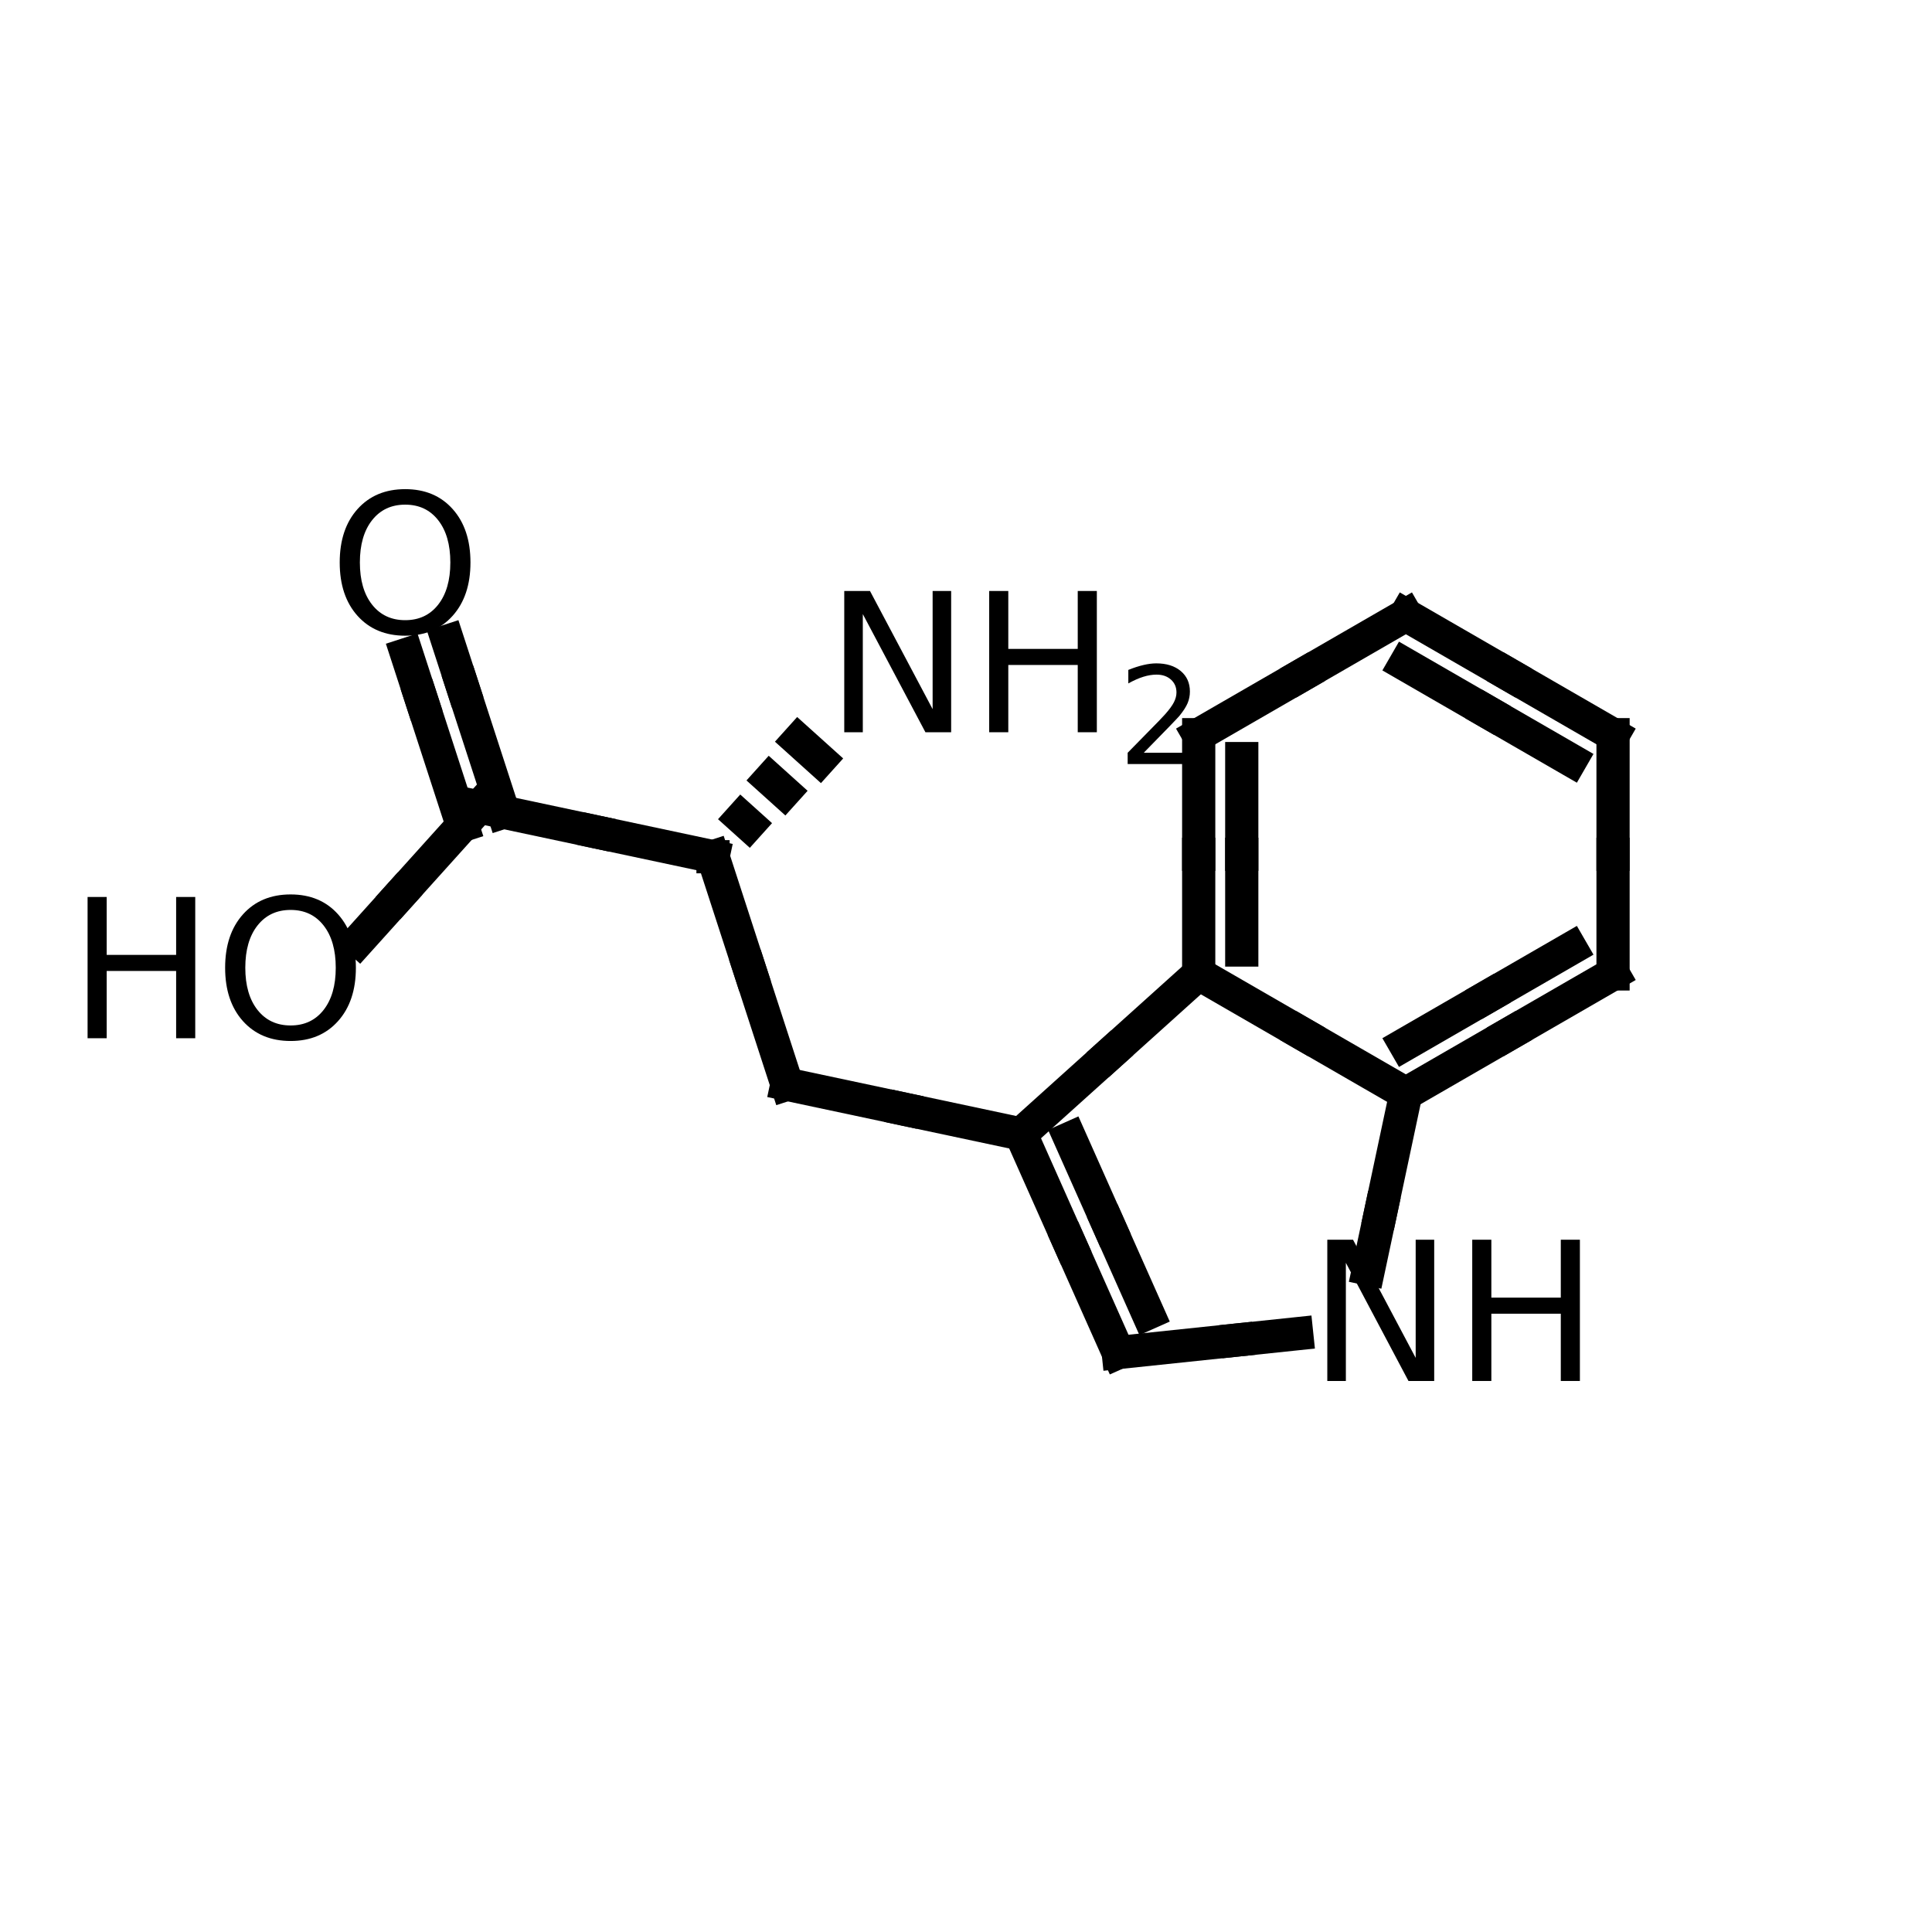
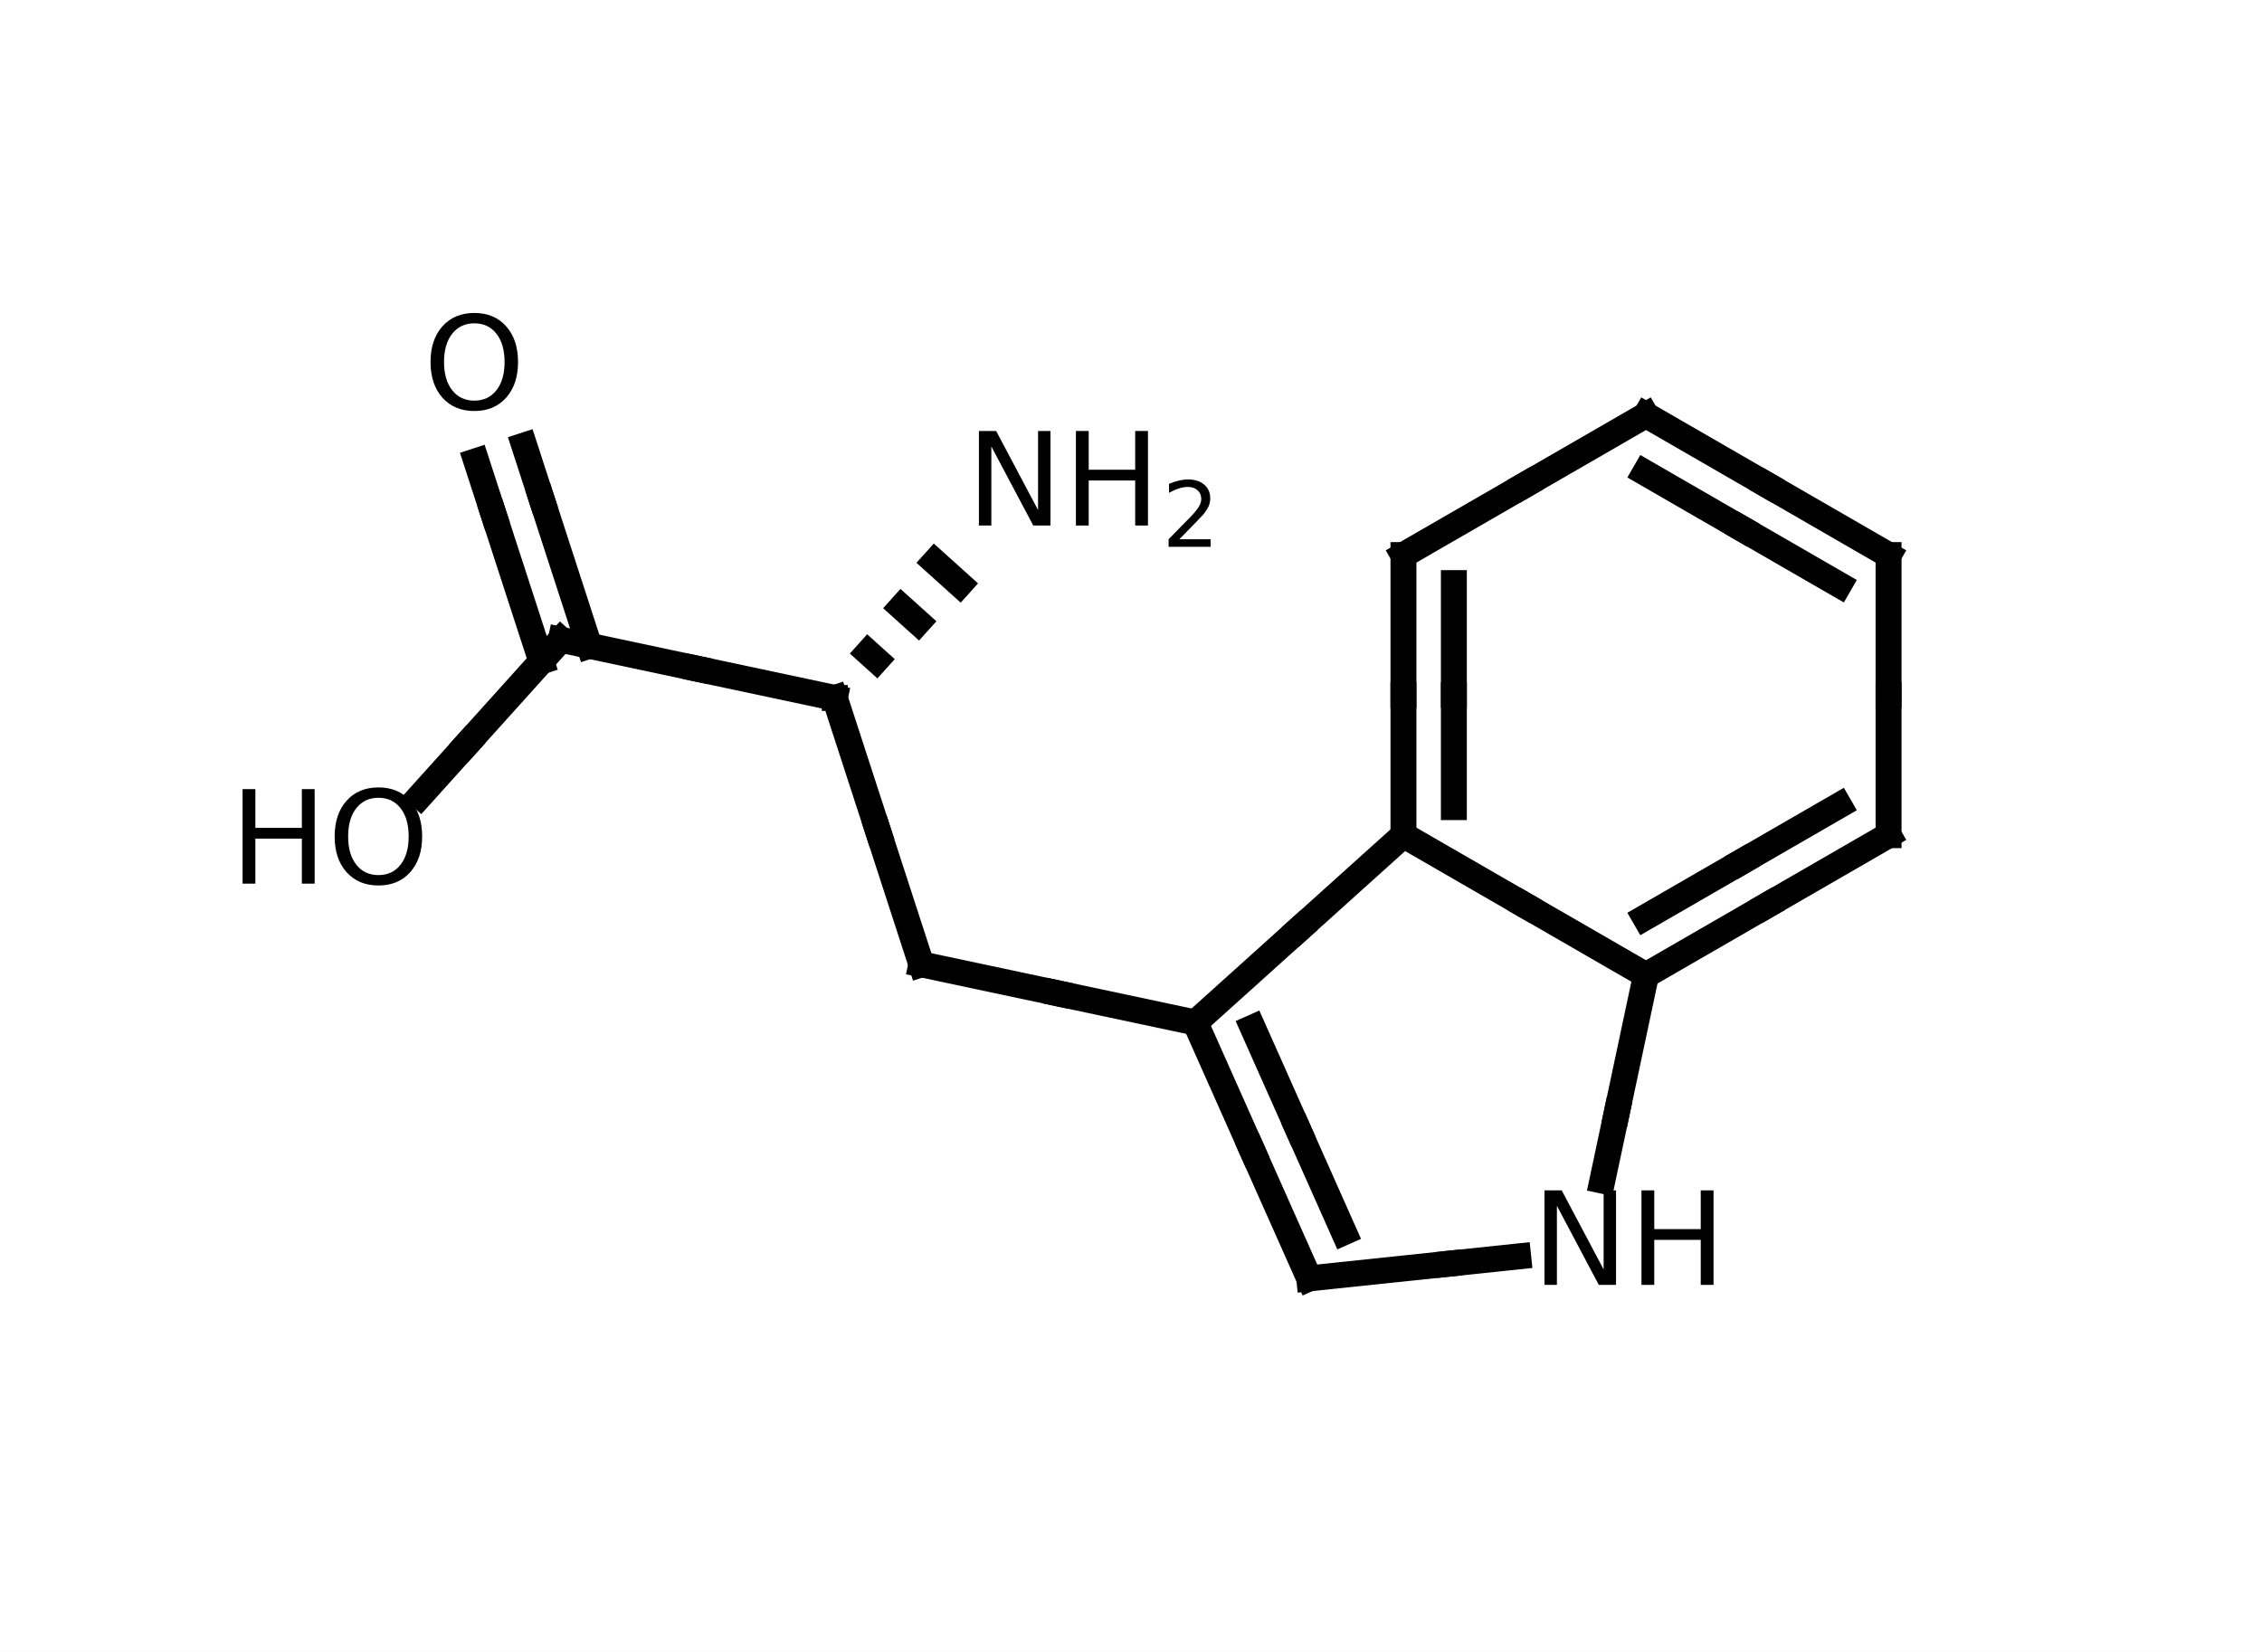
- <svg xmlns="http://www.w3.org/2000/svg" xmlns:xlink="http://www.w3.org/1999/xlink" height="720pt" version="1.1" viewBox="0 0 720 720" width="720pt">
+ <svg xmlns="http://www.w3.org/2000/svg" xmlns:xlink="http://www.w3.org/1999/xlink" height="127.4pt" version="1.1" viewBox="0 0 174.448 127.4" width="174.448pt">
  <defs>
    <style type="text/css">*{stroke-linecap:butt;stroke-linejoin:round;}</style>
  </defs>
  <g id="figure_1">
    <g id="patch_1">
-       <path d="M 0 720  L 720 720  L 720 0  L 0 0  z " style="fill:#ffffff;" />
+       <path d="M 0 127.4  L 174.448 127.4  L 174.448 0  L 0 0  z " style="fill:#ffffff;" />
    </g>
    <g id="axes_1">
      <g id="line2d_1">
-         <path clip-path="url(#pee15886c5a)" d="M 416.731 504.043  L 461.062 499.383  " style="fill:none;stroke:#000000;stroke-linecap:square;stroke-width:12.378;" />
+         <path clip-path="url(#p6567e28de2)" d="M 100.969 98.6  L 111.71 97.471  " style="fill:none;stroke:#000000;stroke-linecap:square;stroke-width:2;" />
      </g>
      <g id="line2d_2">
-         <path clip-path="url(#pee15886c5a)" d="M 483.227 497.054  L 461.062 499.383  " style="fill:none;stroke:#000000;stroke-linecap:square;stroke-width:12.378;" />
+         <path clip-path="url(#p6567e28de2)" d="M 117.081 96.907  L 111.71 97.471  " style="fill:none;stroke:#000000;stroke-linecap:square;stroke-width:2;" />
      </g>
      <g id="line2d_3">
-         <path clip-path="url(#pee15886c5a)" d="M 510.026 472.924  L 514.66 451.123  " style="fill:none;stroke:#000000;stroke-linecap:square;stroke-width:12.378;" />
+         <path clip-path="url(#p6567e28de2)" d="M 123.574 91.06  L 124.697 85.778  " style="fill:none;stroke:#000000;stroke-linecap:square;stroke-width:2;" />
      </g>
      <g id="line2d_4">
-         <path clip-path="url(#pee15886c5a)" d="M 523.928 407.523  L 514.66 451.123  " style="fill:none;stroke:#000000;stroke-linecap:square;stroke-width:12.378;" />
+         <path clip-path="url(#p6567e28de2)" d="M 126.942 75.214  L 124.697 85.778  " style="fill:none;stroke:#000000;stroke-linecap:square;stroke-width:2;" />
      </g>
      <g id="line2d_5">
-         <path clip-path="url(#pee15886c5a)" d="M 523.928 407.523  L 562.531 385.235  " style="fill:none;stroke:#000000;stroke-linecap:square;stroke-width:12.378;" />
+         <path clip-path="url(#p6567e28de2)" d="M 126.942 75.214  L 136.295 69.814  " style="fill:none;stroke:#000000;stroke-linecap:square;stroke-width:2;" />
      </g>
      <g id="line2d_6">
-         <path clip-path="url(#pee15886c5a)" d="M 601.134 362.948  L 562.531 385.235  " style="fill:none;stroke:#000000;stroke-linecap:square;stroke-width:12.378;" />
+         <path clip-path="url(#p6567e28de2)" d="M 145.648 64.414  L 136.295 69.814  " style="fill:none;stroke:#000000;stroke-linecap:square;stroke-width:2;" />
      </g>
      <g id="line2d_7">
-         <path clip-path="url(#pee15886c5a)" d="M 523.625 389.168  L 554.507 371.338  " style="fill:none;stroke:#000000;stroke-linecap:square;stroke-width:12.378;" />
+         <path clip-path="url(#p6567e28de2)" d="M 126.869 70.767  L 134.351 66.447  " style="fill:none;stroke:#000000;stroke-linecap:square;stroke-width:2;" />
      </g>
      <g id="line2d_8">
-         <path clip-path="url(#pee15886c5a)" d="M 585.39 353.508  L 554.507 371.338  " style="fill:none;stroke:#000000;stroke-linecap:square;stroke-width:12.378;" />
+         <path clip-path="url(#p6567e28de2)" d="M 141.834 62.127  L 134.351 66.447  " style="fill:none;stroke:#000000;stroke-linecap:square;stroke-width:2;" />
      </g>
      <g id="line2d_9">
-         <path clip-path="url(#pee15886c5a)" d="M 601.134 362.948  L 601.134 318.373  " style="fill:none;stroke:#000000;stroke-linecap:square;stroke-width:12.378;" />
+         <path clip-path="url(#p6567e28de2)" d="M 145.648 64.414  L 145.648 53.614  " style="fill:none;stroke:#000000;stroke-linecap:square;stroke-width:2;" />
      </g>
      <g id="line2d_10">
-         <path clip-path="url(#pee15886c5a)" d="M 601.134 273.798  L 601.134 318.373  " style="fill:none;stroke:#000000;stroke-linecap:square;stroke-width:12.378;" />
+         <path clip-path="url(#p6567e28de2)" d="M 145.648 42.814  L 145.648 53.614  " style="fill:none;stroke:#000000;stroke-linecap:square;stroke-width:2;" />
      </g>
      <g id="line2d_11">
-         <path clip-path="url(#pee15886c5a)" d="M 523.928 229.223  L 562.531 251.511  " style="fill:none;stroke:#000000;stroke-linecap:square;stroke-width:12.378;" />
+         <path clip-path="url(#p6567e28de2)" d="M 126.942 32.014  L 136.295 37.414  " style="fill:none;stroke:#000000;stroke-linecap:square;stroke-width:2;" />
      </g>
      <g id="line2d_12">
-         <path clip-path="url(#pee15886c5a)" d="M 601.134 273.798  L 562.531 251.511  " style="fill:none;stroke:#000000;stroke-linecap:square;stroke-width:12.378;" />
+         <path clip-path="url(#p6567e28de2)" d="M 145.648 42.814  L 136.295 37.414  " style="fill:none;stroke:#000000;stroke-linecap:square;stroke-width:2;" />
      </g>
      <g id="line2d_13">
-         <path clip-path="url(#pee15886c5a)" d="M 523.625 247.578  L 554.507 265.408  " style="fill:none;stroke:#000000;stroke-linecap:square;stroke-width:12.378;" />
+         <path clip-path="url(#p6567e28de2)" d="M 126.869 36.461  L 134.351 40.781  " style="fill:none;stroke:#000000;stroke-linecap:square;stroke-width:2;" />
      </g>
      <g id="line2d_14">
-         <path clip-path="url(#pee15886c5a)" d="M 585.39 283.238  L 554.507 265.408  " style="fill:none;stroke:#000000;stroke-linecap:square;stroke-width:12.378;" />
+         <path clip-path="url(#p6567e28de2)" d="M 141.834 45.101  L 134.351 40.781  " style="fill:none;stroke:#000000;stroke-linecap:square;stroke-width:2;" />
      </g>
      <g id="line2d_15">
-         <path clip-path="url(#pee15886c5a)" d="M 446.722 273.798  L 485.325 251.511  " style="fill:none;stroke:#000000;stroke-linecap:square;stroke-width:12.378;" />
+         <path clip-path="url(#p6567e28de2)" d="M 108.236 42.814  L 117.589 37.414  " style="fill:none;stroke:#000000;stroke-linecap:square;stroke-width:2;" />
      </g>
      <g id="line2d_16">
-         <path clip-path="url(#pee15886c5a)" d="M 523.928 229.223  L 485.325 251.511  " style="fill:none;stroke:#000000;stroke-linecap:square;stroke-width:12.378;" />
+         <path clip-path="url(#p6567e28de2)" d="M 126.942 32.014  L 117.589 37.414  " style="fill:none;stroke:#000000;stroke-linecap:square;stroke-width:2;" />
      </g>
      <g id="line2d_17">
-         <path clip-path="url(#pee15886c5a)" d="M 446.722 273.798  L 446.722 318.373  " style="fill:none;stroke:#000000;stroke-linecap:square;stroke-width:12.378;" />
+         <path clip-path="url(#p6567e28de2)" d="M 108.236 42.814  L 108.236 53.614  " style="fill:none;stroke:#000000;stroke-linecap:square;stroke-width:2;" />
      </g>
      <g id="line2d_18">
-         <path clip-path="url(#pee15886c5a)" d="M 446.722 362.948  L 446.722 318.373  " style="fill:none;stroke:#000000;stroke-linecap:square;stroke-width:12.378;" />
+         <path clip-path="url(#p6567e28de2)" d="M 108.236 64.414  L 108.236 53.614  " style="fill:none;stroke:#000000;stroke-linecap:square;stroke-width:2;" />
      </g>
      <g id="line2d_19">
-         <path clip-path="url(#pee15886c5a)" d="M 462.769 282.713  L 462.769 318.373  " style="fill:none;stroke:#000000;stroke-linecap:square;stroke-width:12.378;" />
+         <path clip-path="url(#p6567e28de2)" d="M 112.124 44.974  L 112.124 53.614  " style="fill:none;stroke:#000000;stroke-linecap:square;stroke-width:2;" />
      </g>
      <g id="line2d_20">
-         <path clip-path="url(#pee15886c5a)" d="M 462.769 354.033  L 462.769 318.373  " style="fill:none;stroke:#000000;stroke-linecap:square;stroke-width:12.378;" />
+         <path clip-path="url(#p6567e28de2)" d="M 112.124 62.254  L 112.124 53.614  " style="fill:none;stroke:#000000;stroke-linecap:square;stroke-width:2;" />
      </g>
      <g id="line2d_21">
-         <path clip-path="url(#pee15886c5a)" d="M 446.722 362.948  L 485.325 385.235  " style="fill:none;stroke:#000000;stroke-linecap:square;stroke-width:12.378;" />
+         <path clip-path="url(#p6567e28de2)" d="M 108.236 64.414  L 117.589 69.814  " style="fill:none;stroke:#000000;stroke-linecap:square;stroke-width:2;" />
      </g>
      <g id="line2d_22">
-         <path clip-path="url(#pee15886c5a)" d="M 523.928 407.523  L 485.325 385.235  " style="fill:none;stroke:#000000;stroke-linecap:square;stroke-width:12.378;" />
+         <path clip-path="url(#p6567e28de2)" d="M 126.942 75.214  L 117.589 69.814  " style="fill:none;stroke:#000000;stroke-linecap:square;stroke-width:2;" />
      </g>
      <g id="line2d_23">
-         <path clip-path="url(#pee15886c5a)" d="M 380.471 422.601  L 413.596 392.774  " style="fill:none;stroke:#000000;stroke-linecap:square;stroke-width:12.378;" />
+         <path clip-path="url(#p6567e28de2)" d="M 92.184 78.867  L 100.21 71.641  " style="fill:none;stroke:#000000;stroke-linecap:square;stroke-width:2;" />
      </g>
      <g id="line2d_24">
-         <path clip-path="url(#pee15886c5a)" d="M 446.722 362.948  L 413.596 392.774  " style="fill:none;stroke:#000000;stroke-linecap:square;stroke-width:12.378;" />
+         <path clip-path="url(#p6567e28de2)" d="M 108.236 64.414  L 100.21 71.641  " style="fill:none;stroke:#000000;stroke-linecap:square;stroke-width:2;" />
      </g>
      <g id="line2d_25">
-         <path clip-path="url(#pee15886c5a)" d="M 380.471 422.601  L 398.601 463.322  " style="fill:none;stroke:#000000;stroke-linecap:square;stroke-width:12.378;" />
+         <path clip-path="url(#p6567e28de2)" d="M 92.184 78.867  L 96.577 88.734  " style="fill:none;stroke:#000000;stroke-linecap:square;stroke-width:2;" />
      </g>
      <g id="line2d_26">
-         <path clip-path="url(#pee15886c5a)" d="M 416.731 504.043  L 398.601 463.322  " style="fill:none;stroke:#000000;stroke-linecap:square;stroke-width:12.378;" />
+         <path clip-path="url(#p6567e28de2)" d="M 100.969 98.6  L 96.577 88.734  " style="fill:none;stroke:#000000;stroke-linecap:square;stroke-width:2;" />
      </g>
      <g id="line2d_27">
-         <path clip-path="url(#pee15886c5a)" d="M 398.757 424.218  L 413.261 456.795  " style="fill:none;stroke:#000000;stroke-linecap:square;stroke-width:12.378;" />
+         <path clip-path="url(#p6567e28de2)" d="M 96.614 79.259  L 100.129 87.152  " style="fill:none;stroke:#000000;stroke-linecap:square;stroke-width:2;" />
      </g>
      <g id="line2d_28">
-         <path clip-path="url(#pee15886c5a)" d="M 427.765 489.372  L 413.261 456.795  " style="fill:none;stroke:#000000;stroke-linecap:square;stroke-width:12.378;" />
+         <path clip-path="url(#p6567e28de2)" d="M 103.643 95.045  L 100.129 87.152  " style="fill:none;stroke:#000000;stroke-linecap:square;stroke-width:2;" />
      </g>
      <g id="line2d_29">
-         <path clip-path="url(#pee15886c5a)" d="M 293.269 404.065  L 336.87 413.333  " style="fill:none;stroke:#000000;stroke-linecap:square;stroke-width:12.378;" />
+         <path clip-path="url(#p6567e28de2)" d="M 71.056 74.377  L 81.62 76.622  " style="fill:none;stroke:#000000;stroke-linecap:square;stroke-width:2;" />
      </g>
      <g id="line2d_30">
-         <path clip-path="url(#pee15886c5a)" d="M 380.471 422.601  L 336.87 413.333  " style="fill:none;stroke:#000000;stroke-linecap:square;stroke-width:12.378;" />
+         <path clip-path="url(#p6567e28de2)" d="M 92.184 78.867  L 81.62 76.622  " style="fill:none;stroke:#000000;stroke-linecap:square;stroke-width:2;" />
      </g>
      <g id="line2d_31">
-         <path clip-path="url(#pee15886c5a)" d="M 265.721 319.279  L 279.495 361.672  " style="fill:none;stroke:#000000;stroke-linecap:square;stroke-width:12.378;" />
+         <path clip-path="url(#p6567e28de2)" d="M 64.381 53.834  L 67.719 64.105  " style="fill:none;stroke:#000000;stroke-linecap:square;stroke-width:2;" />
      </g>
      <g id="line2d_32">
-         <path clip-path="url(#pee15886c5a)" d="M 293.269 404.065  L 279.495 361.672  " style="fill:none;stroke:#000000;stroke-linecap:square;stroke-width:12.378;" />
+         <path clip-path="url(#p6567e28de2)" d="M 71.056 74.377  L 67.719 64.105  " style="fill:none;stroke:#000000;stroke-linecap:square;stroke-width:2;" />
      </g>
      <g id="line2d_33">
-         <path clip-path="url(#pee15886c5a)" d="M 265.721 319.279  L 265.721 319.279  " style="fill:none;stroke:#000000;stroke-linecap:square;stroke-width:12.378;" />
+         <path clip-path="url(#p6567e28de2)" d="M 64.381 53.834  L 64.381 53.834  " style="fill:none;stroke:#000000;stroke-linecap:square;stroke-width:2;" />
      </g>
      <g id="line2d_34">
-         <path clip-path="url(#pee15886c5a)" d="M 276.326 304.836  L 278.976 307.222  " style="fill:none;stroke:#000000;stroke-linecap:square;stroke-width:12.378;" />
+         <path clip-path="url(#p6567e28de2)" d="M 66.951 50.334  L 67.593 50.912  " style="fill:none;stroke:#000000;stroke-linecap:square;stroke-width:2;" />
      </g>
      <g id="line2d_35">
-         <path clip-path="url(#pee15886c5a)" d="M 286.932 290.392  L 292.232 295.165  " style="fill:none;stroke:#000000;stroke-linecap:square;stroke-width:12.378;" />
+         <path clip-path="url(#p6567e28de2)" d="M 69.52 46.835  L 70.805 47.991  " style="fill:none;stroke:#000000;stroke-linecap:square;stroke-width:2;" />
      </g>
      <g id="line2d_36">
-         <path clip-path="url(#pee15886c5a)" d="M 297.537 275.949  L 305.487 283.107  " style="fill:none;stroke:#000000;stroke-linecap:square;stroke-width:12.378;" />
+         <path clip-path="url(#p6567e28de2)" d="M 72.09 43.335  L 74.016 45.07  " style="fill:none;stroke:#000000;stroke-linecap:square;stroke-width:2;" />
      </g>
      <g id="line2d_37">
-         <path clip-path="url(#pee15886c5a)" d="M 178.519 300.744  L 222.12 310.011  " style="fill:none;stroke:#000000;stroke-linecap:square;stroke-width:12.378;" />
+         <path clip-path="url(#p6567e28de2)" d="M 43.253 49.343  L 53.817 51.588  " style="fill:none;stroke:#000000;stroke-linecap:square;stroke-width:2;" />
      </g>
      <g id="line2d_38">
-         <path clip-path="url(#pee15886c5a)" d="M 265.721 319.279  L 222.12 310.011  " style="fill:none;stroke:#000000;stroke-linecap:square;stroke-width:12.378;" />
+         <path clip-path="url(#p6567e28de2)" d="M 64.381 53.834  L 53.817 51.588  " style="fill:none;stroke:#000000;stroke-linecap:square;stroke-width:2;" />
      </g>
      <g id="line2d_39">
-         <path clip-path="url(#pee15886c5a)" d="M 166.866 238.914  L 172.375 255.871  " style="fill:none;stroke:#000000;stroke-linecap:square;stroke-width:12.378;" />
+         <path clip-path="url(#p6567e28de2)" d="M 40.43 34.362  L 41.765 38.471  " style="fill:none;stroke:#000000;stroke-linecap:square;stroke-width:2;" />
      </g>
      <g id="line2d_40">
-         <path clip-path="url(#pee15886c5a)" d="M 187.581 302.67  L 172.375 255.871  " style="fill:none;stroke:#000000;stroke-linecap:square;stroke-width:12.378;" />
+         <path clip-path="url(#p6567e28de2)" d="M 45.449 49.81  L 41.765 38.471  " style="fill:none;stroke:#000000;stroke-linecap:square;stroke-width:2;" />
      </g>
      <g id="line2d_41">
-         <path clip-path="url(#pee15886c5a)" d="M 151.604 243.873  L 157.114 260.83  " style="fill:none;stroke:#000000;stroke-linecap:square;stroke-width:12.378;" />
+         <path clip-path="url(#p6567e28de2)" d="M 36.732 35.564  L 38.067 39.672  " style="fill:none;stroke:#000000;stroke-linecap:square;stroke-width:2;" />
      </g>
      <g id="line2d_42">
-         <path clip-path="url(#pee15886c5a)" d="M 172.32 307.629  L 157.114 260.83  " style="fill:none;stroke:#000000;stroke-linecap:square;stroke-width:12.378;" />
+         <path clip-path="url(#p6567e28de2)" d="M 41.751 51.011  L 38.067 39.672  " style="fill:none;stroke:#000000;stroke-linecap:square;stroke-width:2;" />
      </g>
      <g id="line2d_43">
-         <path clip-path="url(#pee15886c5a)" d="M 133.779 350.432  L 148.693 333.869  " style="fill:none;stroke:#000000;stroke-linecap:square;stroke-width:12.378;" />
+         <path clip-path="url(#p6567e28de2)" d="M 32.413 61.382  L 36.027 57.369  " style="fill:none;stroke:#000000;stroke-linecap:square;stroke-width:2;" />
      </g>
      <g id="line2d_44">
-         <path clip-path="url(#pee15886c5a)" d="M 178.519 300.744  L 148.693 333.869  " style="fill:none;stroke:#000000;stroke-linecap:square;stroke-width:12.378;" />
+         <path clip-path="url(#p6567e28de2)" d="M 43.253 49.343  L 36.027 57.369  " style="fill:none;stroke:#000000;stroke-linecap:square;stroke-width:2;" />
      </g>
      <g id="text_1">
-         <g transform="translate(487.5627 514.6485)scale(0.722063 -0.722063)">
+         <g transform="translate(118.1311 99.10157)scale(0.1 -0.1)">
          <defs>
            <path d="M 628 4666  L 1478 4666  L 3547 763  L 3547 4666  L 4159 4666  L 4159 0  L 3309 0  L 1241 3903  L 1241 0  L 628 0  L 628 4666  z " id="DejaVuSans-4e" transform="scale(0.015625)" />
            <path d="M 628 4666  L 1259 4666  L 1259 2753  L 3553 2753  L 3553 4666  L 4184 4666  L 4184 0  L 3553 0  L 3553 2222  L 1259 2222  L 1259 0  L 628 0  L 628 4666  z " id="DejaVuSans-48" transform="scale(0.015625)" />
          </defs>
          <use xlink:href="#DejaVuSans-4e" />
          <use x="74.805" xlink:href="#DejaVuSans-48" />
        </g>
      </g>
      <g id="text_2">
-         <g transform="translate(307.5434 272.9522)scale(0.722063 -0.722063)">
+         <g transform="translate(74.51443 40.54116)scale(0.1 -0.1)">
          <defs>
            <path d="M 1228 531  L 3431 531  L 3431 0  L 469 0  L 469 531  Q 828 903 1448 1529  Q 2069 2156 2228 2338  Q 2531 2678 2651 2914  Q 2772 3150 2772 3378  Q 2772 3750 2511 3984  Q 2250 4219 1831 4219  Q 1534 4219 1204 4116  Q 875 4013 500 3803  L 500 4441  Q 881 4594 1212 4672  Q 1544 4750 1819 4750  Q 2544 4750 2975 4387  Q 3406 4025 3406 3419  Q 3406 3131 3298 2873  Q 3191 2616 2906 2266  Q 2828 2175 2409 1742  Q 1991 1309 1228 531  z " id="DejaVuSans-32" transform="scale(0.015625)" />
          </defs>
          <use transform="translate(0 0.09375)" xlink:href="#DejaVuSans-4e" />
          <use transform="translate(74.80469 0.09375)" xlink:href="#DejaVuSans-48" />
          <use transform="translate(150.957 -16.3125)scale(0.7)" xlink:href="#DejaVuSans-32" />
        </g>
      </g>
      <g id="text_3">
-         <g transform="translate(122.5503 235.8816)scale(0.722063 -0.722063)">
+         <g transform="translate(32.64252 31.55937)scale(0.1 -0.1)">
          <defs>
            <path d="M 2522 4238  Q 1834 4238 1429 3725  Q 1025 3213 1025 2328  Q 1025 1447 1429 934  Q 1834 422 2522 422  Q 3209 422 3611 934  Q 4013 1447 4013 2328  Q 4013 3213 3611 3725  Q 3209 4238 2522 4238  z M 2522 4750  Q 3503 4750 4090 4092  Q 4678 3434 4678 2328  Q 4678 1225 4090 567  Q 3503 -91 2522 -91  Q 1538 -91 948 565  Q 359 1222 359 2328  Q 359 3434 948 4092  Q 1538 4750 2522 4750  z " id="DejaVuSans-4f" transform="scale(0.015625)" />
          </defs>
          <use xlink:href="#DejaVuSans-4f" />
        </g>
      </g>
      <g id="text_4">
-         <g transform="translate(25.55489 386.9191)scale(0.722063 -0.722063)">
+         <g transform="translate(17.72781 68.15412)scale(0.1 -0.1)">
          <use xlink:href="#DejaVuSans-48" />
          <use x="75.195" xlink:href="#DejaVuSans-4f" />
        </g>
      </g>
    </g>
  </g>
  <defs>
-     <clipPath id="pee15886c5a">
-       <rect height="525.818" width="720" x="0" y="97.091" />
+     <clipPath id="p6567e28de2">
+       <rect height="127.4" width="174.448" x="0" y="0" />
    </clipPath>
  </defs>
</svg>
